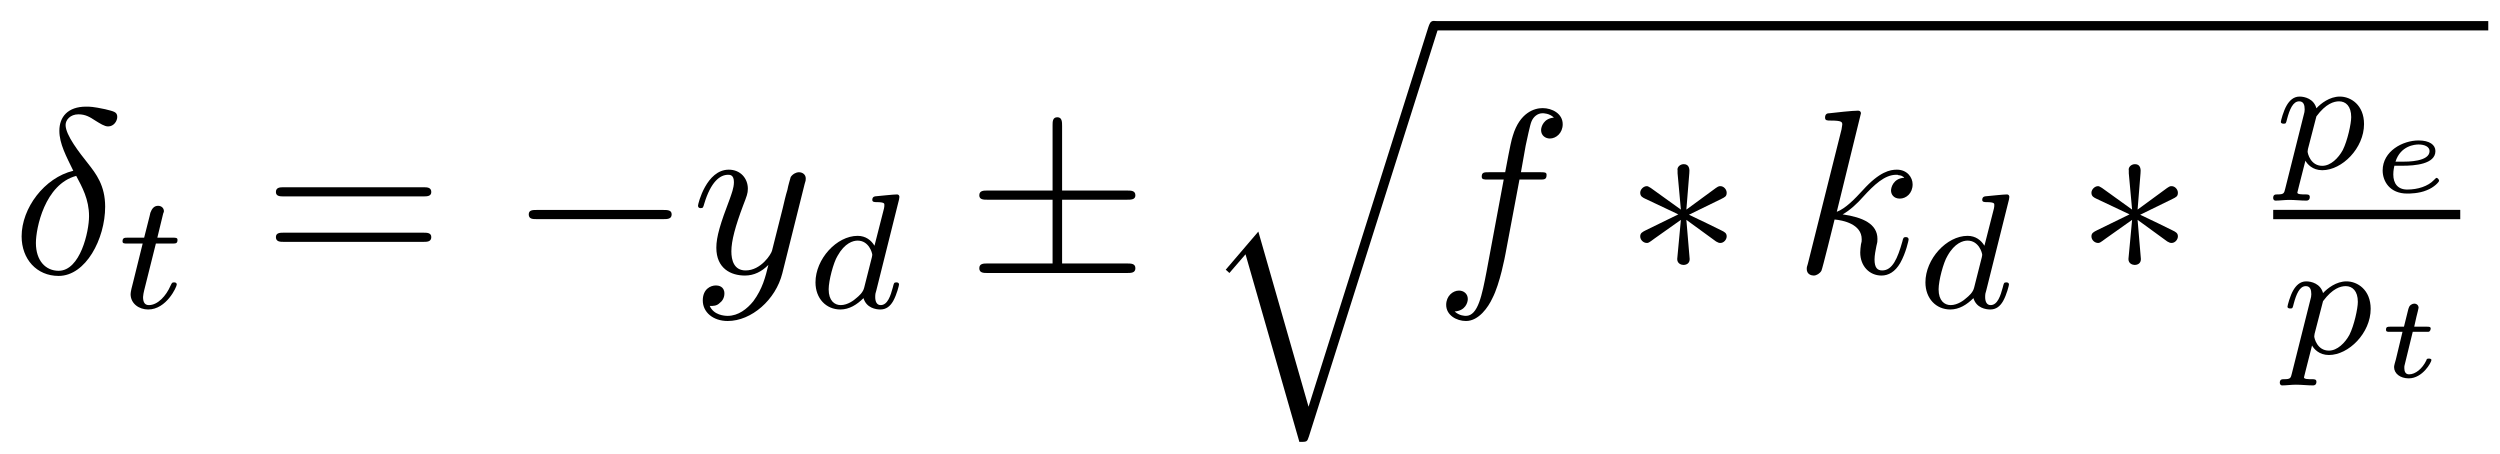
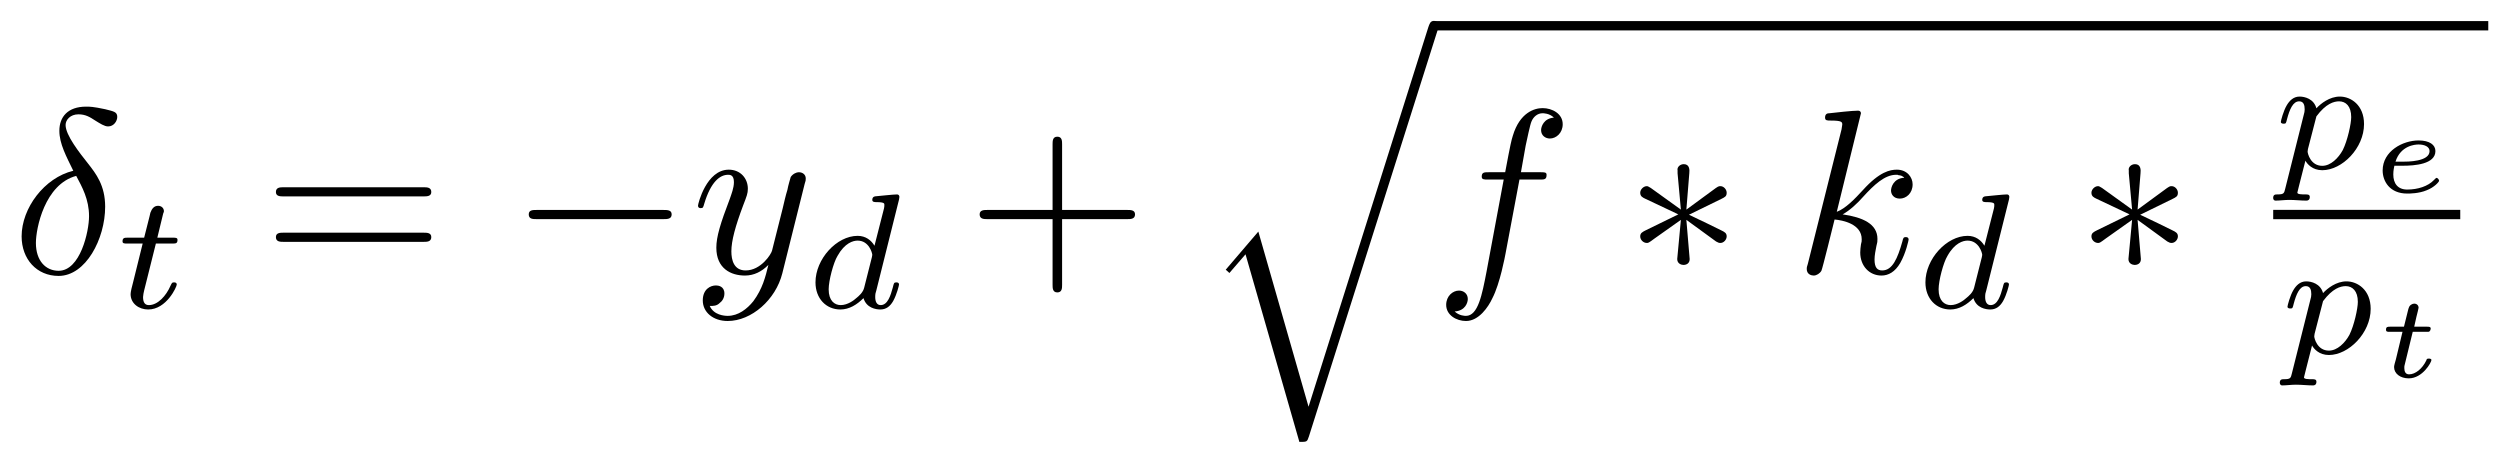
<svg xmlns="http://www.w3.org/2000/svg" xmlns:xlink="http://www.w3.org/1999/xlink" viewBox="0 0 106.605 19.331" version="1.2">
  <defs>
    <g>
      <symbol overflow="visible" id="glyph0-0">
        <path style="stroke:none;" d="" />
      </symbol>
      <symbol overflow="visible" id="glyph0-1">
        <path style="stroke:none;" d="M 2.625 -4.359 C 1.391 -4.062 0.422 -2.766 0.422 -1.562 C 0.422 -0.594 1.062 0.125 2 0.125 C 3.156 0.125 3.984 -1.453 3.984 -2.828 C 3.984 -3.734 3.594 -4.234 3.25 -4.672 C 2.891 -5.125 2.297 -5.875 2.297 -6.312 C 2.297 -6.531 2.5 -6.766 2.844 -6.766 C 3.156 -6.766 3.344 -6.641 3.562 -6.5 C 3.766 -6.375 3.953 -6.25 4.109 -6.25 C 4.359 -6.25 4.5 -6.484 4.5 -6.656 C 4.5 -6.875 4.344 -6.891 3.984 -6.984 C 3.469 -7.094 3.328 -7.094 3.172 -7.094 C 2.391 -7.094 2.031 -6.656 2.031 -6.062 C 2.031 -5.516 2.328 -4.969 2.625 -4.359 Z M 2.75 -4.141 C 3 -3.672 3.297 -3.141 3.297 -2.422 C 3.297 -1.766 2.922 -0.094 2 -0.094 C 1.453 -0.094 1.031 -0.516 1.031 -1.281 C 1.031 -1.906 1.406 -3.781 2.75 -4.141 Z M 2.75 -4.141 " />
      </symbol>
      <symbol overflow="visible" id="glyph0-2">
        <path style="stroke:none;" d="M 4.844 -3.797 C 4.891 -3.938 4.891 -3.953 4.891 -4.031 C 4.891 -4.203 4.75 -4.297 4.594 -4.297 C 4.5 -4.297 4.344 -4.234 4.25 -4.094 C 4.234 -4.031 4.141 -3.734 4.109 -3.547 C 4.031 -3.297 3.969 -3.016 3.906 -2.75 L 3.453 -0.953 C 3.422 -0.812 2.984 -0.109 2.328 -0.109 C 1.828 -0.109 1.719 -0.547 1.719 -0.922 C 1.719 -1.375 1.891 -2 2.219 -2.875 C 2.375 -3.281 2.422 -3.391 2.422 -3.594 C 2.422 -4.031 2.109 -4.406 1.609 -4.406 C 0.656 -4.406 0.297 -2.953 0.297 -2.875 C 0.297 -2.766 0.391 -2.766 0.406 -2.766 C 0.516 -2.766 0.516 -2.797 0.562 -2.953 C 0.844 -3.891 1.234 -4.188 1.578 -4.188 C 1.656 -4.188 1.828 -4.188 1.828 -3.875 C 1.828 -3.625 1.719 -3.359 1.656 -3.172 C 1.25 -2.109 1.078 -1.547 1.078 -1.078 C 1.078 -0.188 1.703 0.109 2.297 0.109 C 2.688 0.109 3.016 -0.062 3.297 -0.344 C 3.172 0.172 3.047 0.672 2.656 1.203 C 2.391 1.531 2.016 1.828 1.562 1.828 C 1.422 1.828 0.969 1.797 0.797 1.406 C 0.953 1.406 1.094 1.406 1.219 1.281 C 1.328 1.203 1.422 1.062 1.422 0.875 C 1.422 0.562 1.156 0.531 1.062 0.531 C 0.828 0.531 0.5 0.688 0.5 1.172 C 0.5 1.672 0.938 2.047 1.562 2.047 C 2.578 2.047 3.609 1.141 3.891 0.016 Z M 4.844 -3.797 " />
      </symbol>
      <symbol overflow="visible" id="glyph0-3">
        <path style="stroke:none;" d="M 3.656 -3.984 L 4.516 -3.984 C 4.719 -3.984 4.812 -3.984 4.812 -4.188 C 4.812 -4.297 4.719 -4.297 4.547 -4.297 L 3.719 -4.297 L 3.922 -5.438 C 3.969 -5.641 4.109 -6.344 4.172 -6.469 C 4.25 -6.656 4.422 -6.812 4.641 -6.812 C 4.672 -6.812 4.938 -6.812 5.125 -6.625 C 4.688 -6.594 4.578 -6.234 4.578 -6.094 C 4.578 -5.859 4.766 -5.734 4.953 -5.734 C 5.219 -5.734 5.5 -5.969 5.5 -6.344 C 5.5 -6.797 5.047 -7.031 4.641 -7.031 C 4.297 -7.031 3.672 -6.844 3.375 -5.859 C 3.312 -5.656 3.281 -5.547 3.047 -4.297 L 2.359 -4.297 C 2.156 -4.297 2.047 -4.297 2.047 -4.109 C 2.047 -3.984 2.141 -3.984 2.328 -3.984 L 2.984 -3.984 L 2.25 -0.047 C 2.062 0.922 1.891 1.828 1.375 1.828 C 1.328 1.828 1.094 1.828 0.891 1.641 C 1.359 1.609 1.453 1.25 1.453 1.109 C 1.453 0.875 1.266 0.75 1.078 0.75 C 0.812 0.75 0.531 0.984 0.531 1.359 C 0.531 1.797 0.969 2.047 1.375 2.047 C 1.922 2.047 2.328 1.453 2.5 1.078 C 2.828 0.453 3.047 -0.75 3.062 -0.828 Z M 3.656 -3.984 " />
      </symbol>
      <symbol overflow="visible" id="glyph0-4">
        <path style="stroke:none;" d="M 2.859 -6.812 C 2.859 -6.812 2.859 -6.922 2.734 -6.922 C 2.5 -6.922 1.781 -6.844 1.516 -6.812 C 1.438 -6.812 1.328 -6.797 1.328 -6.625 C 1.328 -6.5 1.422 -6.5 1.562 -6.5 C 2.047 -6.5 2.062 -6.438 2.062 -6.328 L 2.031 -6.125 L 0.594 -0.391 C 0.547 -0.25 0.547 -0.234 0.547 -0.172 C 0.547 0.062 0.75 0.109 0.844 0.109 C 0.969 0.109 1.109 0.016 1.172 -0.094 C 1.219 -0.188 1.672 -2.031 1.734 -2.281 C 2.078 -2.25 2.891 -2.094 2.891 -1.438 C 2.891 -1.359 2.891 -1.328 2.859 -1.219 C 2.844 -1.109 2.828 -0.984 2.828 -0.875 C 2.828 -0.297 3.219 0.109 3.734 0.109 C 4.031 0.109 4.312 -0.047 4.531 -0.422 C 4.781 -0.859 4.891 -1.406 4.891 -1.422 C 4.891 -1.531 4.797 -1.531 4.766 -1.531 C 4.672 -1.531 4.656 -1.484 4.625 -1.344 C 4.422 -0.625 4.203 -0.109 3.766 -0.109 C 3.562 -0.109 3.438 -0.219 3.438 -0.578 C 3.438 -0.75 3.484 -0.984 3.516 -1.141 C 3.562 -1.312 3.562 -1.344 3.562 -1.453 C 3.562 -2.094 2.938 -2.375 2.078 -2.5 C 2.391 -2.672 2.719 -2.984 2.938 -3.234 C 3.422 -3.766 3.875 -4.188 4.359 -4.188 C 4.422 -4.188 4.438 -4.188 4.453 -4.172 C 4.578 -4.156 4.578 -4.156 4.672 -4.094 C 4.688 -4.094 4.688 -4.078 4.703 -4.062 C 4.234 -4.031 4.141 -3.641 4.141 -3.516 C 4.141 -3.359 4.25 -3.172 4.516 -3.172 C 4.781 -3.172 5.062 -3.391 5.062 -3.781 C 5.062 -4.078 4.828 -4.406 4.391 -4.406 C 4.109 -4.406 3.656 -4.328 2.938 -3.531 C 2.594 -3.156 2.203 -2.75 1.828 -2.609 Z M 2.859 -6.812 " />
      </symbol>
      <symbol overflow="visible" id="glyph1-0">
        <path style="stroke:none;" d="" />
      </symbol>
      <symbol overflow="visible" id="glyph1-1">
        <path style="stroke:none;" d="M 1.719 -2.75 L 2.422 -2.75 C 2.562 -2.75 2.641 -2.75 2.641 -2.906 C 2.641 -3 2.562 -3 2.438 -3 L 1.781 -3 L 2.031 -4.031 C 2.047 -4.062 2.062 -4.109 2.062 -4.125 C 2.062 -4.266 1.953 -4.359 1.812 -4.359 C 1.641 -4.359 1.547 -4.234 1.484 -4.062 C 1.438 -3.875 1.531 -4.219 1.219 -3 L 0.516 -3 C 0.391 -3 0.297 -3 0.297 -2.844 C 0.297 -2.75 0.375 -2.75 0.5 -2.75 L 1.156 -2.75 L 0.75 -1.109 C 0.703 -0.938 0.641 -0.688 0.641 -0.594 C 0.641 -0.188 1 0.062 1.391 0.062 C 2.172 0.062 2.609 -0.906 2.609 -1 C 2.609 -1.094 2.516 -1.094 2.5 -1.094 C 2.406 -1.094 2.406 -1.078 2.344 -0.953 C 2.156 -0.516 1.797 -0.125 1.422 -0.125 C 1.266 -0.125 1.172 -0.219 1.172 -0.469 C 1.172 -0.531 1.203 -0.688 1.219 -0.75 Z M 1.719 -2.75 " />
      </symbol>
      <symbol overflow="visible" id="glyph1-2">
        <path style="stroke:none;" d="M 3.984 -4.625 C 3.984 -4.641 4 -4.734 4 -4.734 C 4 -4.781 3.984 -4.844 3.891 -4.844 C 3.75 -4.844 3.172 -4.781 3 -4.766 C 2.953 -4.766 2.844 -4.75 2.844 -4.609 C 2.844 -4.516 2.953 -4.516 3.031 -4.516 C 3.359 -4.516 3.359 -4.453 3.359 -4.406 C 3.359 -4.359 3.359 -4.312 3.344 -4.25 L 2.938 -2.656 C 2.797 -2.891 2.562 -3.078 2.219 -3.078 C 1.328 -3.078 0.422 -2.094 0.422 -1.094 C 0.422 -0.406 0.875 0.062 1.484 0.062 C 1.859 0.062 2.188 -0.141 2.469 -0.422 C 2.594 0 3 0.062 3.188 0.062 C 3.438 0.062 3.609 -0.078 3.734 -0.297 C 3.891 -0.578 3.984 -0.969 3.984 -1 C 3.984 -1.094 3.891 -1.094 3.875 -1.094 C 3.766 -1.094 3.766 -1.062 3.719 -0.875 C 3.625 -0.531 3.5 -0.125 3.203 -0.125 C 3.031 -0.125 2.969 -0.281 2.969 -0.469 C 2.969 -0.594 2.984 -0.656 3.016 -0.75 Z M 2.5 -0.875 C 2.453 -0.672 2.297 -0.531 2.141 -0.406 C 2.078 -0.344 1.797 -0.125 1.5 -0.125 C 1.234 -0.125 0.984 -0.312 0.984 -0.797 C 0.984 -1.172 1.188 -1.938 1.359 -2.219 C 1.672 -2.781 2.031 -2.875 2.219 -2.875 C 2.703 -2.875 2.844 -2.344 2.844 -2.266 C 2.844 -2.25 2.828 -2.188 2.828 -2.172 Z M 2.5 -0.875 " />
      </symbol>
      <symbol overflow="visible" id="glyph1-3">
        <path style="stroke:none;" d="M 0.516 0.844 C 0.469 1.047 0.453 1.094 0.188 1.094 C 0.094 1.094 0 1.094 0 1.25 C 0 1.328 0.062 1.359 0.094 1.359 C 0.266 1.359 0.5 1.328 0.688 1.328 C 0.922 1.328 1.188 1.359 1.422 1.359 C 1.484 1.359 1.562 1.328 1.562 1.203 C 1.562 1.094 1.469 1.094 1.375 1.094 C 1.219 1.094 1.031 1.094 1.031 1.016 C 1.031 0.984 1.094 0.797 1.109 0.703 C 1.203 0.328 1.297 -0.047 1.375 -0.344 C 1.453 -0.203 1.672 0.062 2.094 0.062 C 2.938 0.062 3.875 -0.875 3.875 -1.906 C 3.875 -2.719 3.312 -3.078 2.844 -3.078 C 2.406 -3.078 2.031 -2.781 1.844 -2.578 C 1.734 -2.984 1.344 -3.078 1.125 -3.078 C 0.859 -3.078 0.688 -2.891 0.578 -2.703 C 0.438 -2.469 0.328 -2.047 0.328 -2 C 0.328 -1.922 0.422 -1.922 0.453 -1.922 C 0.547 -1.922 0.547 -1.938 0.594 -2.125 C 0.703 -2.531 0.844 -2.875 1.109 -2.875 C 1.297 -2.875 1.344 -2.719 1.344 -2.531 C 1.344 -2.453 1.328 -2.375 1.312 -2.328 Z M 1.844 -2.234 C 2.25 -2.781 2.594 -2.875 2.812 -2.875 C 3.094 -2.875 3.328 -2.672 3.328 -2.203 C 3.328 -1.922 3.172 -1.203 2.969 -0.797 C 2.781 -0.453 2.453 -0.125 2.094 -0.125 C 1.594 -0.125 1.469 -0.656 1.469 -0.734 C 1.469 -0.766 1.484 -0.812 1.484 -0.844 Z M 1.844 -2.234 " />
      </symbol>
      <symbol overflow="visible" id="glyph2-0">
        <path style="stroke:none;" d="" />
      </symbol>
      <symbol overflow="visible" id="glyph2-1">
        <path style="stroke:none;" d="M 6.844 -3.266 C 7 -3.266 7.188 -3.266 7.188 -3.453 C 7.188 -3.656 7 -3.656 6.859 -3.656 L 0.891 -3.656 C 0.75 -3.656 0.562 -3.656 0.562 -3.453 C 0.562 -3.266 0.75 -3.266 0.891 -3.266 Z M 6.859 -1.328 C 7 -1.328 7.188 -1.328 7.188 -1.531 C 7.188 -1.719 7 -1.719 6.844 -1.719 L 0.891 -1.719 C 0.75 -1.719 0.562 -1.719 0.562 -1.531 C 0.562 -1.328 0.75 -1.328 0.891 -1.328 Z M 6.859 -1.328 " />
      </symbol>
+       <symbol overflow="visible" id="glyph2-2">
+         <path style="stroke:none;" d="M 4.078 -2.297 L 6.859 -2.297 C 7 -2.297 7.188 -2.297 7.188 -2.5 C 7.188 -2.688 7 -2.688 6.859 -2.688 L 4.078 -2.688 L 4.078 -5.484 C 4.078 -5.625 4.078 -5.812 3.875 -5.812 C 3.672 -5.812 3.672 -5.625 3.672 -5.484 L 3.672 -2.688 L 0.891 -2.688 C 0.75 -2.688 0.562 -2.688 0.562 -2.5 C 0.562 -2.297 0.75 -2.297 0.891 -2.297 L 3.672 -2.297 L 3.672 0.5 C 3.672 0.641 3.672 0.828 3.875 0.828 C 4.078 0.828 4.078 0.641 4.078 0.5 Z M 4.078 -2.297 " />
+       </symbol>
      <symbol overflow="visible" id="glyph3-0">
        <path style="stroke:none;" d="" />
      </symbol>
      <symbol overflow="visible" id="glyph3-1">
        <path style="stroke:none;" d="M 6.562 -2.297 C 6.734 -2.297 6.922 -2.297 6.922 -2.5 C 6.922 -2.688 6.734 -2.688 6.562 -2.688 L 1.172 -2.688 C 1 -2.688 0.828 -2.688 0.828 -2.5 C 0.828 -2.297 1 -2.297 1.172 -2.297 Z M 6.562 -2.297 " />
      </symbol>
      <symbol overflow="visible" id="glyph3-2">
-         <path style="stroke:none;" d="M 4.078 -3.125 L 6.844 -3.125 C 7.016 -3.125 7.203 -3.125 7.203 -3.312 C 7.203 -3.516 7.016 -3.516 6.844 -3.516 L 4.078 -3.516 L 4.078 -6.266 C 4.078 -6.438 4.078 -6.641 3.875 -6.641 C 3.672 -6.641 3.672 -6.453 3.672 -6.297 L 3.672 -3.516 L 0.891 -3.516 C 0.734 -3.516 0.547 -3.516 0.547 -3.312 C 0.547 -3.125 0.734 -3.125 0.891 -3.125 L 3.672 -3.125 L 3.672 -0.406 L 0.891 -0.406 C 0.734 -0.406 0.547 -0.406 0.547 -0.203 C 0.547 0 0.734 0 0.891 0 L 6.844 0 C 7.016 0 7.203 0 7.203 -0.203 C 7.203 -0.406 7.016 -0.406 6.844 -0.406 L 4.078 -0.406 Z M 4.078 -3.125 " />
-       </symbol>
-       <symbol overflow="visible" id="glyph3-3">
        <path style="stroke:none;" d="M 2.734 -4.25 C 2.75 -4.391 2.75 -4.641 2.5 -4.641 C 2.328 -4.641 2.203 -4.5 2.234 -4.375 L 2.234 -4.25 L 2.375 -2.703 L 1.094 -3.625 C 1 -3.672 0.984 -3.703 0.922 -3.703 C 0.781 -3.703 0.641 -3.562 0.641 -3.422 C 0.641 -3.266 0.75 -3.219 0.844 -3.172 L 2.266 -2.5 L 0.891 -1.828 C 0.734 -1.75 0.641 -1.703 0.641 -1.562 C 0.641 -1.406 0.781 -1.281 0.922 -1.281 C 0.984 -1.281 1 -1.281 1.25 -1.469 L 2.375 -2.266 L 2.219 -0.594 C 2.219 -0.391 2.406 -0.344 2.484 -0.344 C 2.609 -0.344 2.75 -0.406 2.75 -0.594 L 2.609 -2.266 L 3.875 -1.344 C 3.969 -1.297 3.984 -1.281 4.062 -1.281 C 4.203 -1.281 4.328 -1.422 4.328 -1.562 C 4.328 -1.703 4.234 -1.75 4.109 -1.812 C 3.516 -2.109 3.5 -2.109 2.719 -2.484 L 4.094 -3.156 C 4.25 -3.234 4.328 -3.266 4.328 -3.422 C 4.328 -3.562 4.203 -3.703 4.062 -3.703 C 3.984 -3.703 3.969 -3.703 3.719 -3.516 L 2.609 -2.703 Z M 2.734 -4.25 " />
      </symbol>
      <symbol overflow="visible" id="glyph4-0">
        <path style="stroke:none;" d="" />
      </symbol>
      <symbol overflow="visible" id="glyph4-1">
        <path style="stroke:none;" d="M 4.625 16.047 L 2.484 8.578 L 1.094 10.203 L 1.25 10.344 L 1.938 9.547 L 4.234 17.547 C 4.562 17.547 4.562 17.547 4.641 17.312 L 10.125 0 C 10.172 -0.156 10.172 -0.188 10.172 -0.203 C 10.172 -0.312 10.094 -0.406 9.969 -0.406 C 9.812 -0.406 9.781 -0.266 9.734 -0.141 Z M 4.625 16.047 " />
      </symbol>
      <symbol overflow="visible" id="glyph5-0">
        <path style="stroke:none;" d="" />
      </symbol>
      <symbol overflow="visible" id="glyph5-1">
        <path style="stroke:none;" d="M 1.422 -1.125 C 1.922 -1.125 2.812 -1.188 2.812 -1.75 C 2.812 -2.016 2.562 -2.203 2.094 -2.203 C 1.422 -2.203 0.562 -1.75 0.562 -0.922 C 0.562 -0.469 0.859 0.062 1.609 0.062 C 1.703 0.062 2.109 0.062 2.438 -0.078 C 2.766 -0.203 2.969 -0.438 2.969 -0.484 C 2.969 -0.531 2.906 -0.609 2.859 -0.609 C 2.844 -0.609 2.828 -0.594 2.75 -0.516 C 2.5 -0.25 2.062 -0.109 1.609 -0.109 C 1.203 -0.109 1.016 -0.375 1.016 -0.75 C 1.016 -0.797 1.016 -0.922 1.062 -1.125 Z M 1.109 -1.297 C 1.328 -1.984 1.938 -2.031 2.094 -2.031 C 2.344 -2.031 2.562 -1.938 2.562 -1.75 C 2.562 -1.297 1.625 -1.297 1.391 -1.297 Z M 1.109 -1.297 " />
      </symbol>
      <symbol overflow="visible" id="glyph5-2">
        <path style="stroke:none;" d="M 1.562 -1.922 L 2.156 -1.922 C 2.266 -1.922 2.266 -1.922 2.281 -1.953 C 2.312 -1.969 2.328 -2.031 2.328 -2.062 C 2.328 -2.141 2.25 -2.141 2.172 -2.141 L 1.625 -2.141 L 1.719 -2.562 C 1.75 -2.688 1.812 -2.922 1.812 -2.953 C 1.812 -3.031 1.75 -3.125 1.625 -3.125 C 1.547 -3.125 1.422 -3.062 1.391 -2.938 C 1.359 -2.844 1.422 -3.078 1.188 -2.141 L 0.594 -2.141 C 0.5 -2.141 0.422 -2.141 0.422 -2.016 C 0.422 -1.922 0.484 -1.922 0.578 -1.922 L 1.125 -1.922 L 0.844 -0.75 C 0.812 -0.641 0.766 -0.484 0.766 -0.422 C 0.766 -0.141 1.031 0.062 1.391 0.062 C 1.984 0.062 2.359 -0.625 2.359 -0.719 C 2.359 -0.781 2.266 -0.781 2.25 -0.781 C 2.172 -0.781 2.156 -0.766 2.141 -0.703 C 1.969 -0.344 1.672 -0.109 1.406 -0.109 C 1.25 -0.109 1.203 -0.234 1.203 -0.375 C 1.203 -0.453 1.203 -0.469 1.219 -0.516 Z M 1.562 -1.922 " />
      </symbol>
    </g>
    <clipPath id="clip1">
      <path d="M 60 0 L 106.605 0 L 106.605 2 L 60 2 Z M 60 0 " />
    </clipPath>
  </defs>
  <g id="surface1">
    <g style="fill:rgb(0%,0%,0%);fill-opacity:1;">
      <use xlink:href="#glyph0-1" x="0.5" y="11.641" />
    </g>
    <g style="fill:rgb(0%,0%,0%);fill-opacity:1;">
      <use xlink:href="#glyph1-1" x="4.928" y="13.135" />
    </g>
    <g style="fill:rgb(0%,0%,0%);fill-opacity:1;">
      <use xlink:href="#glyph2-1" x="11.203" y="11.641" />
    </g>
    <g style="fill:rgb(0%,0%,0%);fill-opacity:1;">
      <use xlink:href="#glyph3-1" x="21.719" y="11.641" />
    </g>
    <g style="fill:rgb(0%,0%,0%);fill-opacity:1;">
      <use xlink:href="#glyph0-2" x="29.468" y="11.641" />
    </g>
    <g style="fill:rgb(0%,0%,0%);fill-opacity:1;">
      <use xlink:href="#glyph1-2" x="34.352" y="13.135" />
    </g>
    <g style="fill:rgb(0%,0%,0%);fill-opacity:1;">
-       <use xlink:href="#glyph3-2" x="41.212" y="11.641" />
+       <use xlink:href="#glyph2-2" x="41.212" y="11.641" />
    </g>
    <g style="fill:rgb(0%,0%,0%);fill-opacity:1;">
      <use xlink:href="#glyph4-1" x="51.174" y="1.297" />
    </g>
    <g clip-path="url(#clip1)" clip-rule="nonzero">
      <path style="fill:none;stroke-width:0.398;stroke-linecap:butt;stroke-linejoin:miter;stroke:rgb(0%,0%,0%);stroke-opacity:1;stroke-miterlimit:10;" d="M -0 -0.001 L 44.968 -0.001 " transform="matrix(1,0,0,-1,61.137,1.097)" />
    </g>
    <g style="fill:rgb(0%,0%,0%);fill-opacity:1;">
      <use xlink:href="#glyph0-3" x="61.137" y="11.641" />
    </g>
    <g style="fill:rgb(0%,0%,0%);fill-opacity:1;">
-       <use xlink:href="#glyph3-3" x="69.301" y="11.641" />
+       <use xlink:href="#glyph3-2" x="69.301" y="11.641" />
    </g>
    <g style="fill:rgb(0%,0%,0%);fill-opacity:1;">
      <use xlink:href="#glyph0-4" x="76.496" y="11.641" />
    </g>
    <g style="fill:rgb(0%,0%,0%);fill-opacity:1;">
      <use xlink:href="#glyph1-2" x="81.682" y="13.135" />
    </g>
    <g style="fill:rgb(0%,0%,0%);fill-opacity:1;">
-       <use xlink:href="#glyph3-3" x="88.542" y="11.641" />
+       <use xlink:href="#glyph3-2" x="88.542" y="11.641" />
    </g>
    <g style="fill:rgb(0%,0%,0%);fill-opacity:1;">
      <use xlink:href="#glyph1-3" x="96.932" y="7.196" />
    </g>
    <g style="fill:rgb(0%,0%,0%);fill-opacity:1;">
      <use xlink:href="#glyph5-1" x="101.039" y="8.192" />
    </g>
    <path style="fill:none;stroke-width:0.398;stroke-linecap:butt;stroke-linejoin:miter;stroke:rgb(0%,0%,0%);stroke-opacity:1;stroke-miterlimit:10;" d="M 0.002 0.002 L 7.978 0.002 " transform="matrix(1,0,0,-1,96.932,9.15)" />
    <g style="fill:rgb(0%,0%,0%);fill-opacity:1;">
      <use xlink:href="#glyph1-3" x="97.215" y="15.076" />
    </g>
    <g style="fill:rgb(0%,0%,0%);fill-opacity:1;">
      <use xlink:href="#glyph5-2" x="101.322" y="16.072" />
    </g>
  </g>
</svg>
